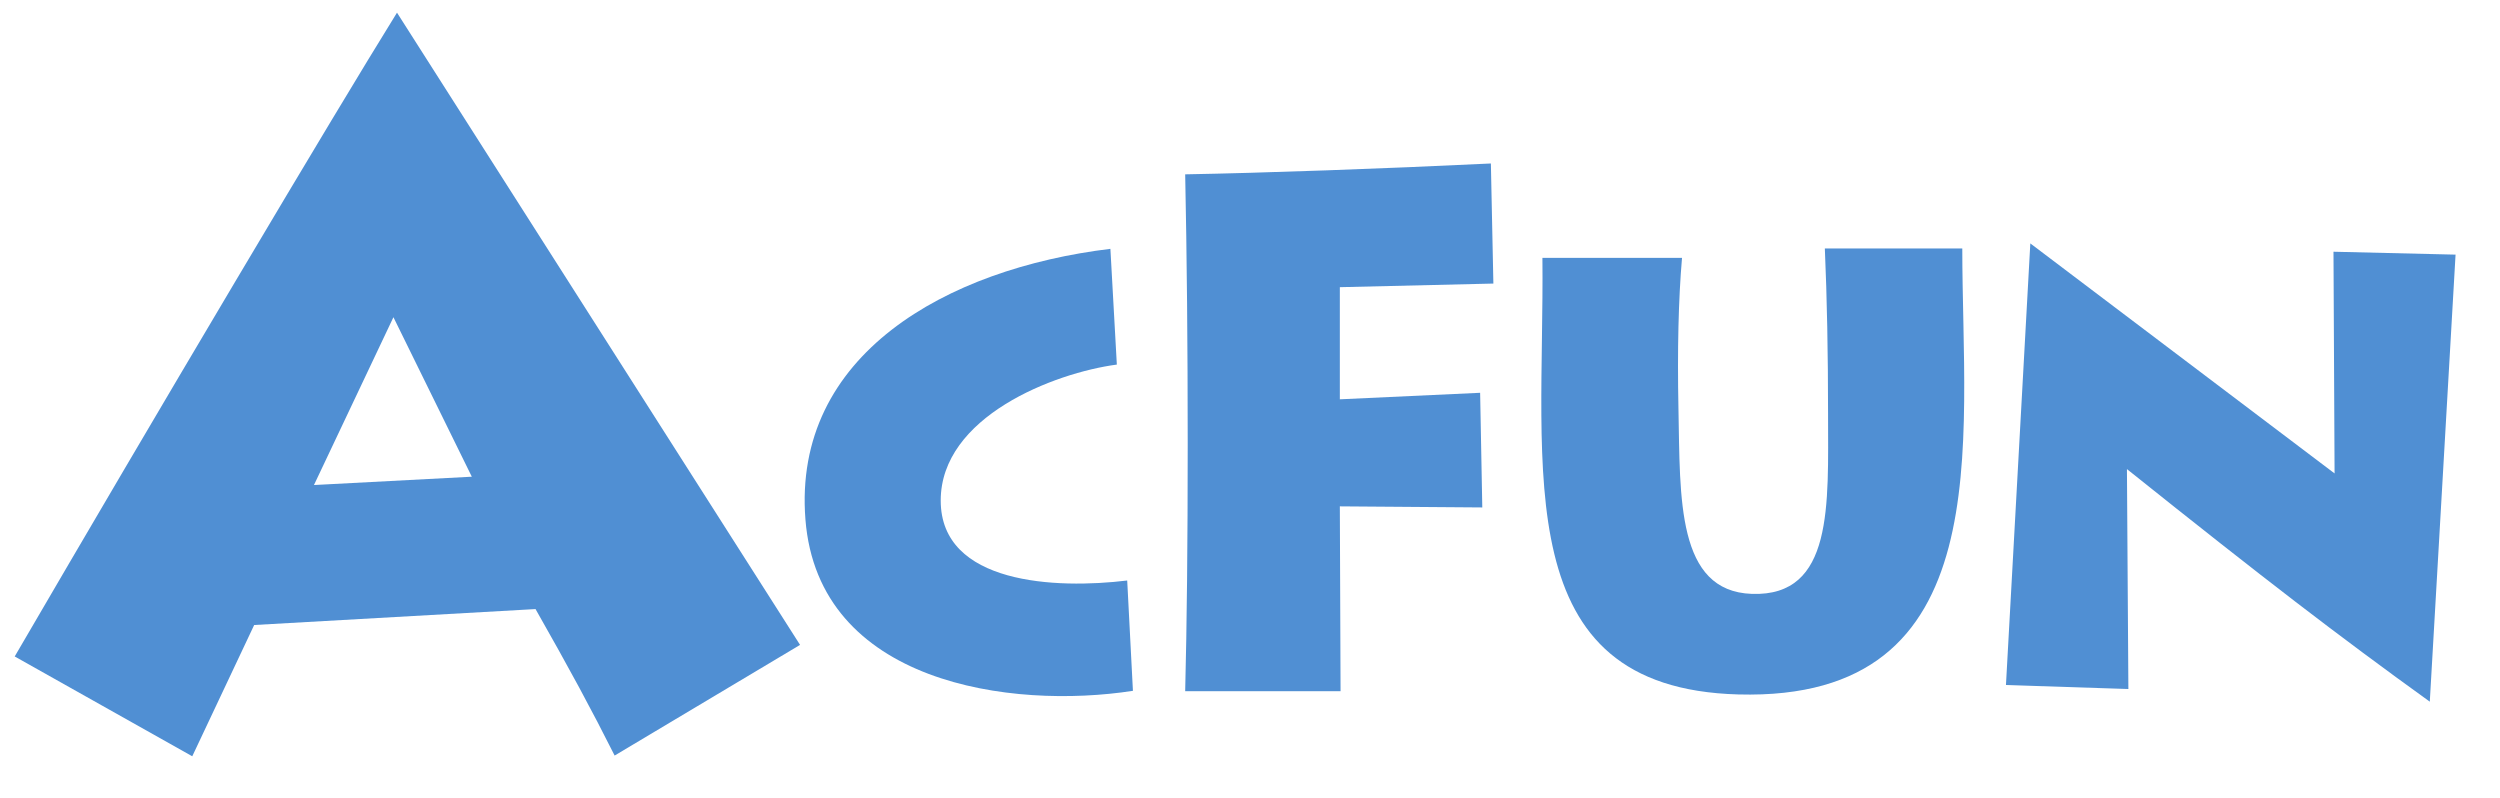
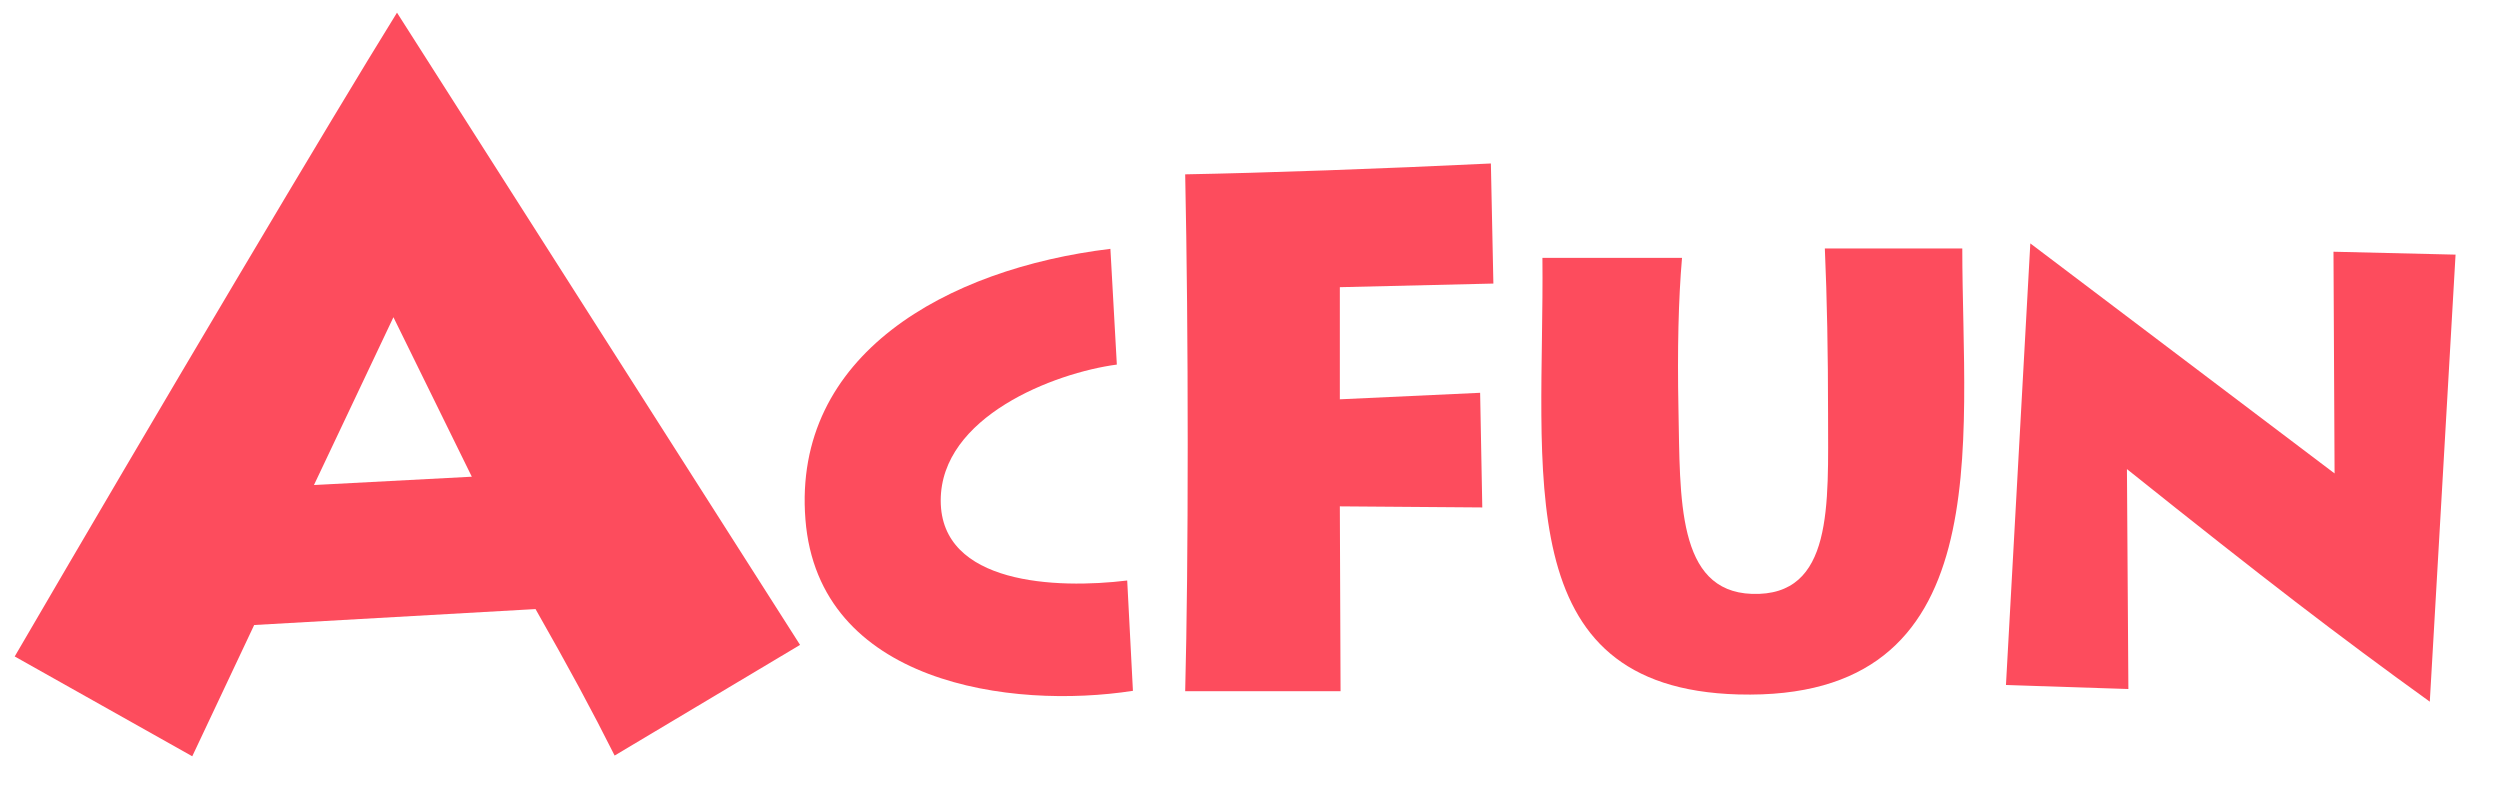
<svg xmlns="http://www.w3.org/2000/svg" width="94px" height="30px" viewBox="0 0 94 30" version="1.1">
  <g id="acfunlogo" stroke="none" stroke-width="1" fill="none" fill-rule="evenodd">
    <g id="分组">
      <rect id="矩形" x="0.002" y="0" width="92.973" height="30" />
-       <path d="M14.927,0.476 L30.082,24.248 L23.11,28.409 C22.696,27.583 22.252,26.73 21.778,25.852 C21.303,24.974 20.756,23.99 20.136,22.901 L9.557,23.5 L7.229,28.436 L0.553,24.683 C3.302,19.967 6.07,15.261 8.857,10.567 C11.645,5.872 13.668,2.508 14.927,0.476 Z M14.793,11.927 L11.805,18.237 L17.74,17.924 L14.793,11.927 Z" id="合并形状" fill="#508fd3" />
-       <path d="M41.751,9.356 C41.751,9.356 41.993,13.708 41.993,13.708 C39.638,14.021 35.371,15.666 35.371,18.821 C35.371,21.976 39.718,22.153 42.383,21.827 C42.383,21.827 42.598,25.975 42.598,25.975 C38.036,26.682 30.768,25.716 30.284,19.529 C29.799,13.341 35.586,10.104 41.751,9.356 Z" id="路径-3" fill="#508fd3" />
-       <path d="M44.563,6.555 C46.049,6.528 47.821,6.478 49.88,6.405 C51.938,6.332 53.997,6.246 56.057,6.147 L56.151,10.662 L50.378,10.798 L50.378,15.014 L55.653,14.769 L55.734,19.08 L50.378,19.039 L50.405,25.988 L44.563,25.988 C44.626,23.509 44.658,20.413 44.658,16.7 C44.658,12.987 44.626,9.606 44.563,6.555 Z" id="路径-4" fill="#508fd3" />
-       <path d="M63.244,9.696 C63.11,11.247 63.065,13.141 63.11,15.381 C63.177,18.74 63.038,22.23 65.869,22.33 C68.951,22.439 68.735,18.971 68.735,15.558 C68.735,13.282 68.695,11.21 68.614,9.343 C72.06,9.343 73.782,9.343 73.782,9.343 C73.782,16.673 75.222,26.383 65.357,26.111 C56.652,25.871 58.076,17.729 57.995,9.696 C57.995,9.696 59.745,9.696 63.244,9.696 Z" id="路径-5" fill="#508fd3" />
-       <path d="M76.34,9.152 L75.424,25.757 L80.027,25.907 L79.973,17.638 C82.541,19.692 84.654,21.356 86.313,22.629 C87.971,23.903 89.653,25.154 91.36,26.383 L92.329,9.574 L87.739,9.465 L87.78,17.801 L76.34,9.152 Z" id="路径-6" fill="#508fd3" />
+       <path d="M14.927,0.476 L30.082,24.248 L23.11,28.409 C22.696,27.583 22.252,26.73 21.778,25.852 C21.303,24.974 20.756,23.99 20.136,22.901 L9.557,23.5 L7.229,28.436 L0.553,24.683 C3.302,19.967 6.07,15.261 8.857,10.567 C11.645,5.872 13.668,2.508 14.927,0.476 Z M14.793,11.927 L11.805,18.237 L17.74,17.924 L14.793,11.927 Z" id="合并形状" fill="#FD4C5D" />
+       <path d="M41.751,9.356 C41.751,9.356 41.993,13.708 41.993,13.708 C39.638,14.021 35.371,15.666 35.371,18.821 C35.371,21.976 39.718,22.153 42.383,21.827 C42.383,21.827 42.598,25.975 42.598,25.975 C38.036,26.682 30.768,25.716 30.284,19.529 C29.799,13.341 35.586,10.104 41.751,9.356 Z" id="路径-3" fill="#FD4C5D" />
+       <path d="M44.563,6.555 C46.049,6.528 47.821,6.478 49.88,6.405 C51.938,6.332 53.997,6.246 56.057,6.147 L56.151,10.662 L50.378,10.798 L50.378,15.014 L55.653,14.769 L55.734,19.08 L50.378,19.039 L50.405,25.988 L44.563,25.988 C44.626,23.509 44.658,20.413 44.658,16.7 C44.658,12.987 44.626,9.606 44.563,6.555 Z" id="路径-4" fill="#FD4C5D" />
+       <path d="M63.244,9.696 C63.11,11.247 63.065,13.141 63.11,15.381 C63.177,18.74 63.038,22.23 65.869,22.33 C68.951,22.439 68.735,18.971 68.735,15.558 C68.735,13.282 68.695,11.21 68.614,9.343 C72.06,9.343 73.782,9.343 73.782,9.343 C73.782,16.673 75.222,26.383 65.357,26.111 C56.652,25.871 58.076,17.729 57.995,9.696 C57.995,9.696 59.745,9.696 63.244,9.696 Z" id="路径-5" fill="#FD4C5D" />
+       <path d="M76.34,9.152 L75.424,25.757 L80.027,25.907 L79.973,17.638 C82.541,19.692 84.654,21.356 86.313,22.629 C87.971,23.903 89.653,25.154 91.36,26.383 L92.329,9.574 L87.739,9.465 L87.78,17.801 L76.34,9.152 Z" id="路径-6" fill="#FD4C5D" />
    </g>
    <rect id="矩形" x="0" y="5.68434189e-14" width="94" height="30" />
  </g>
</svg>
